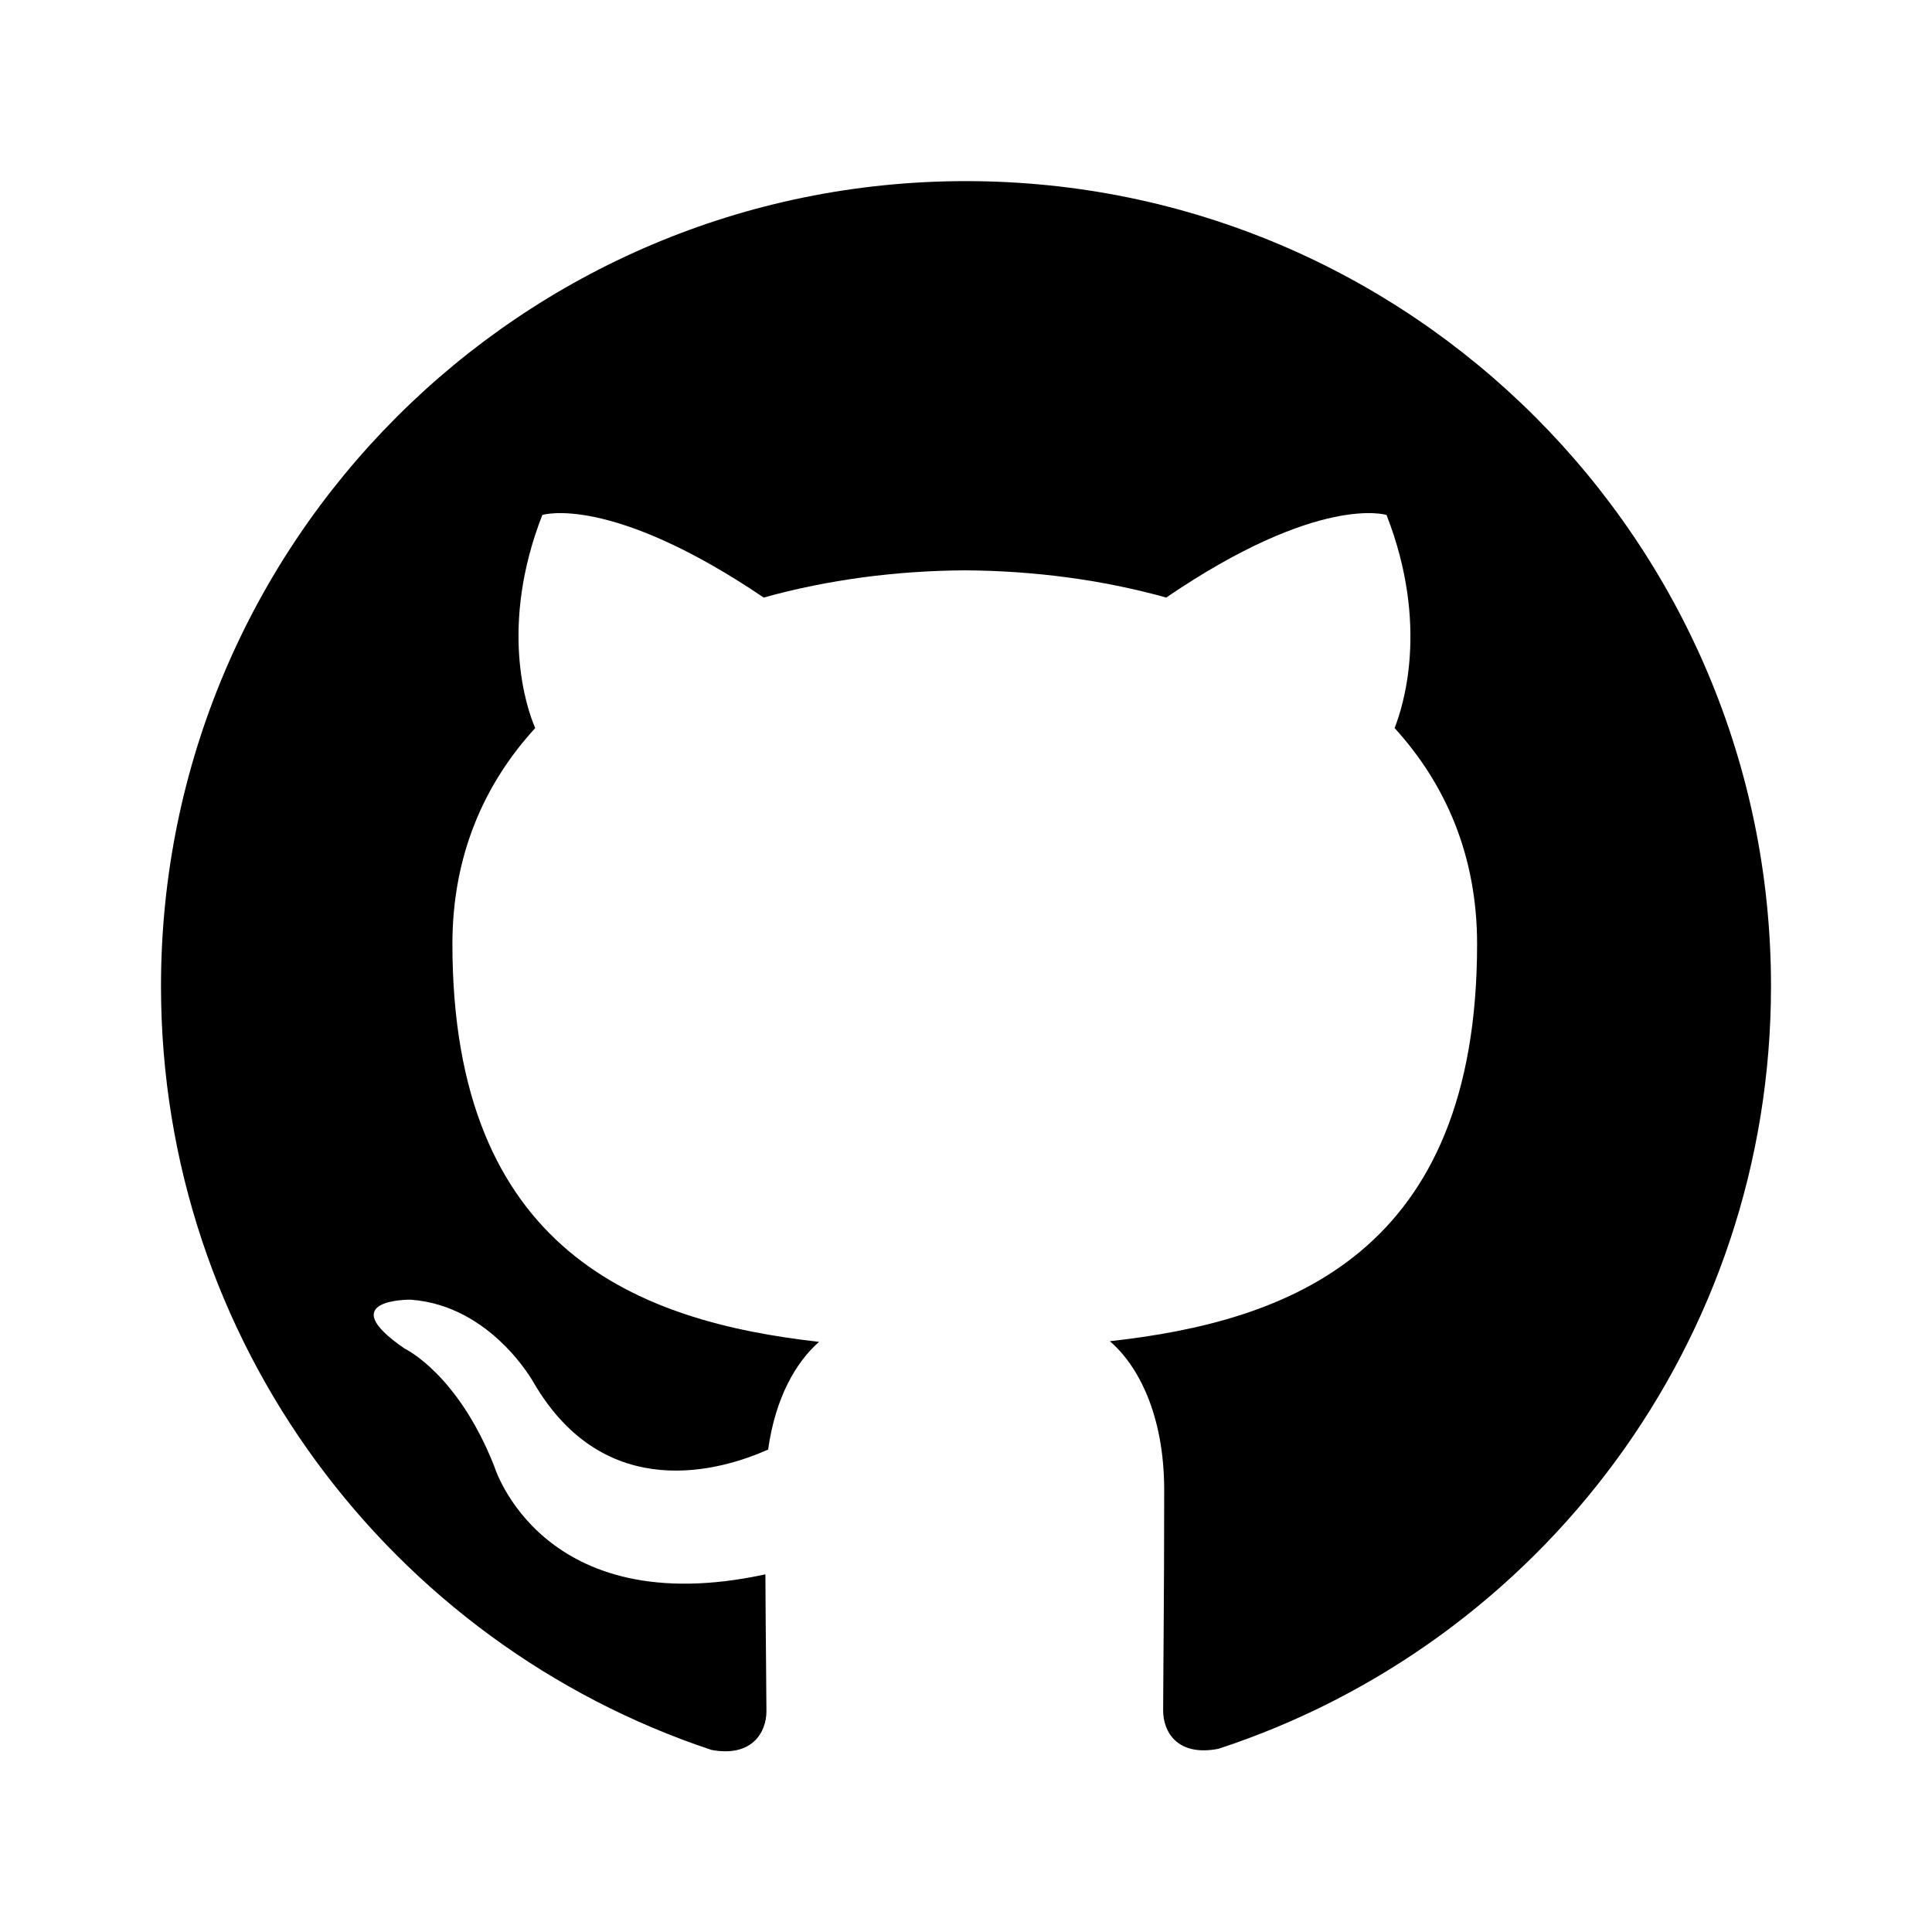
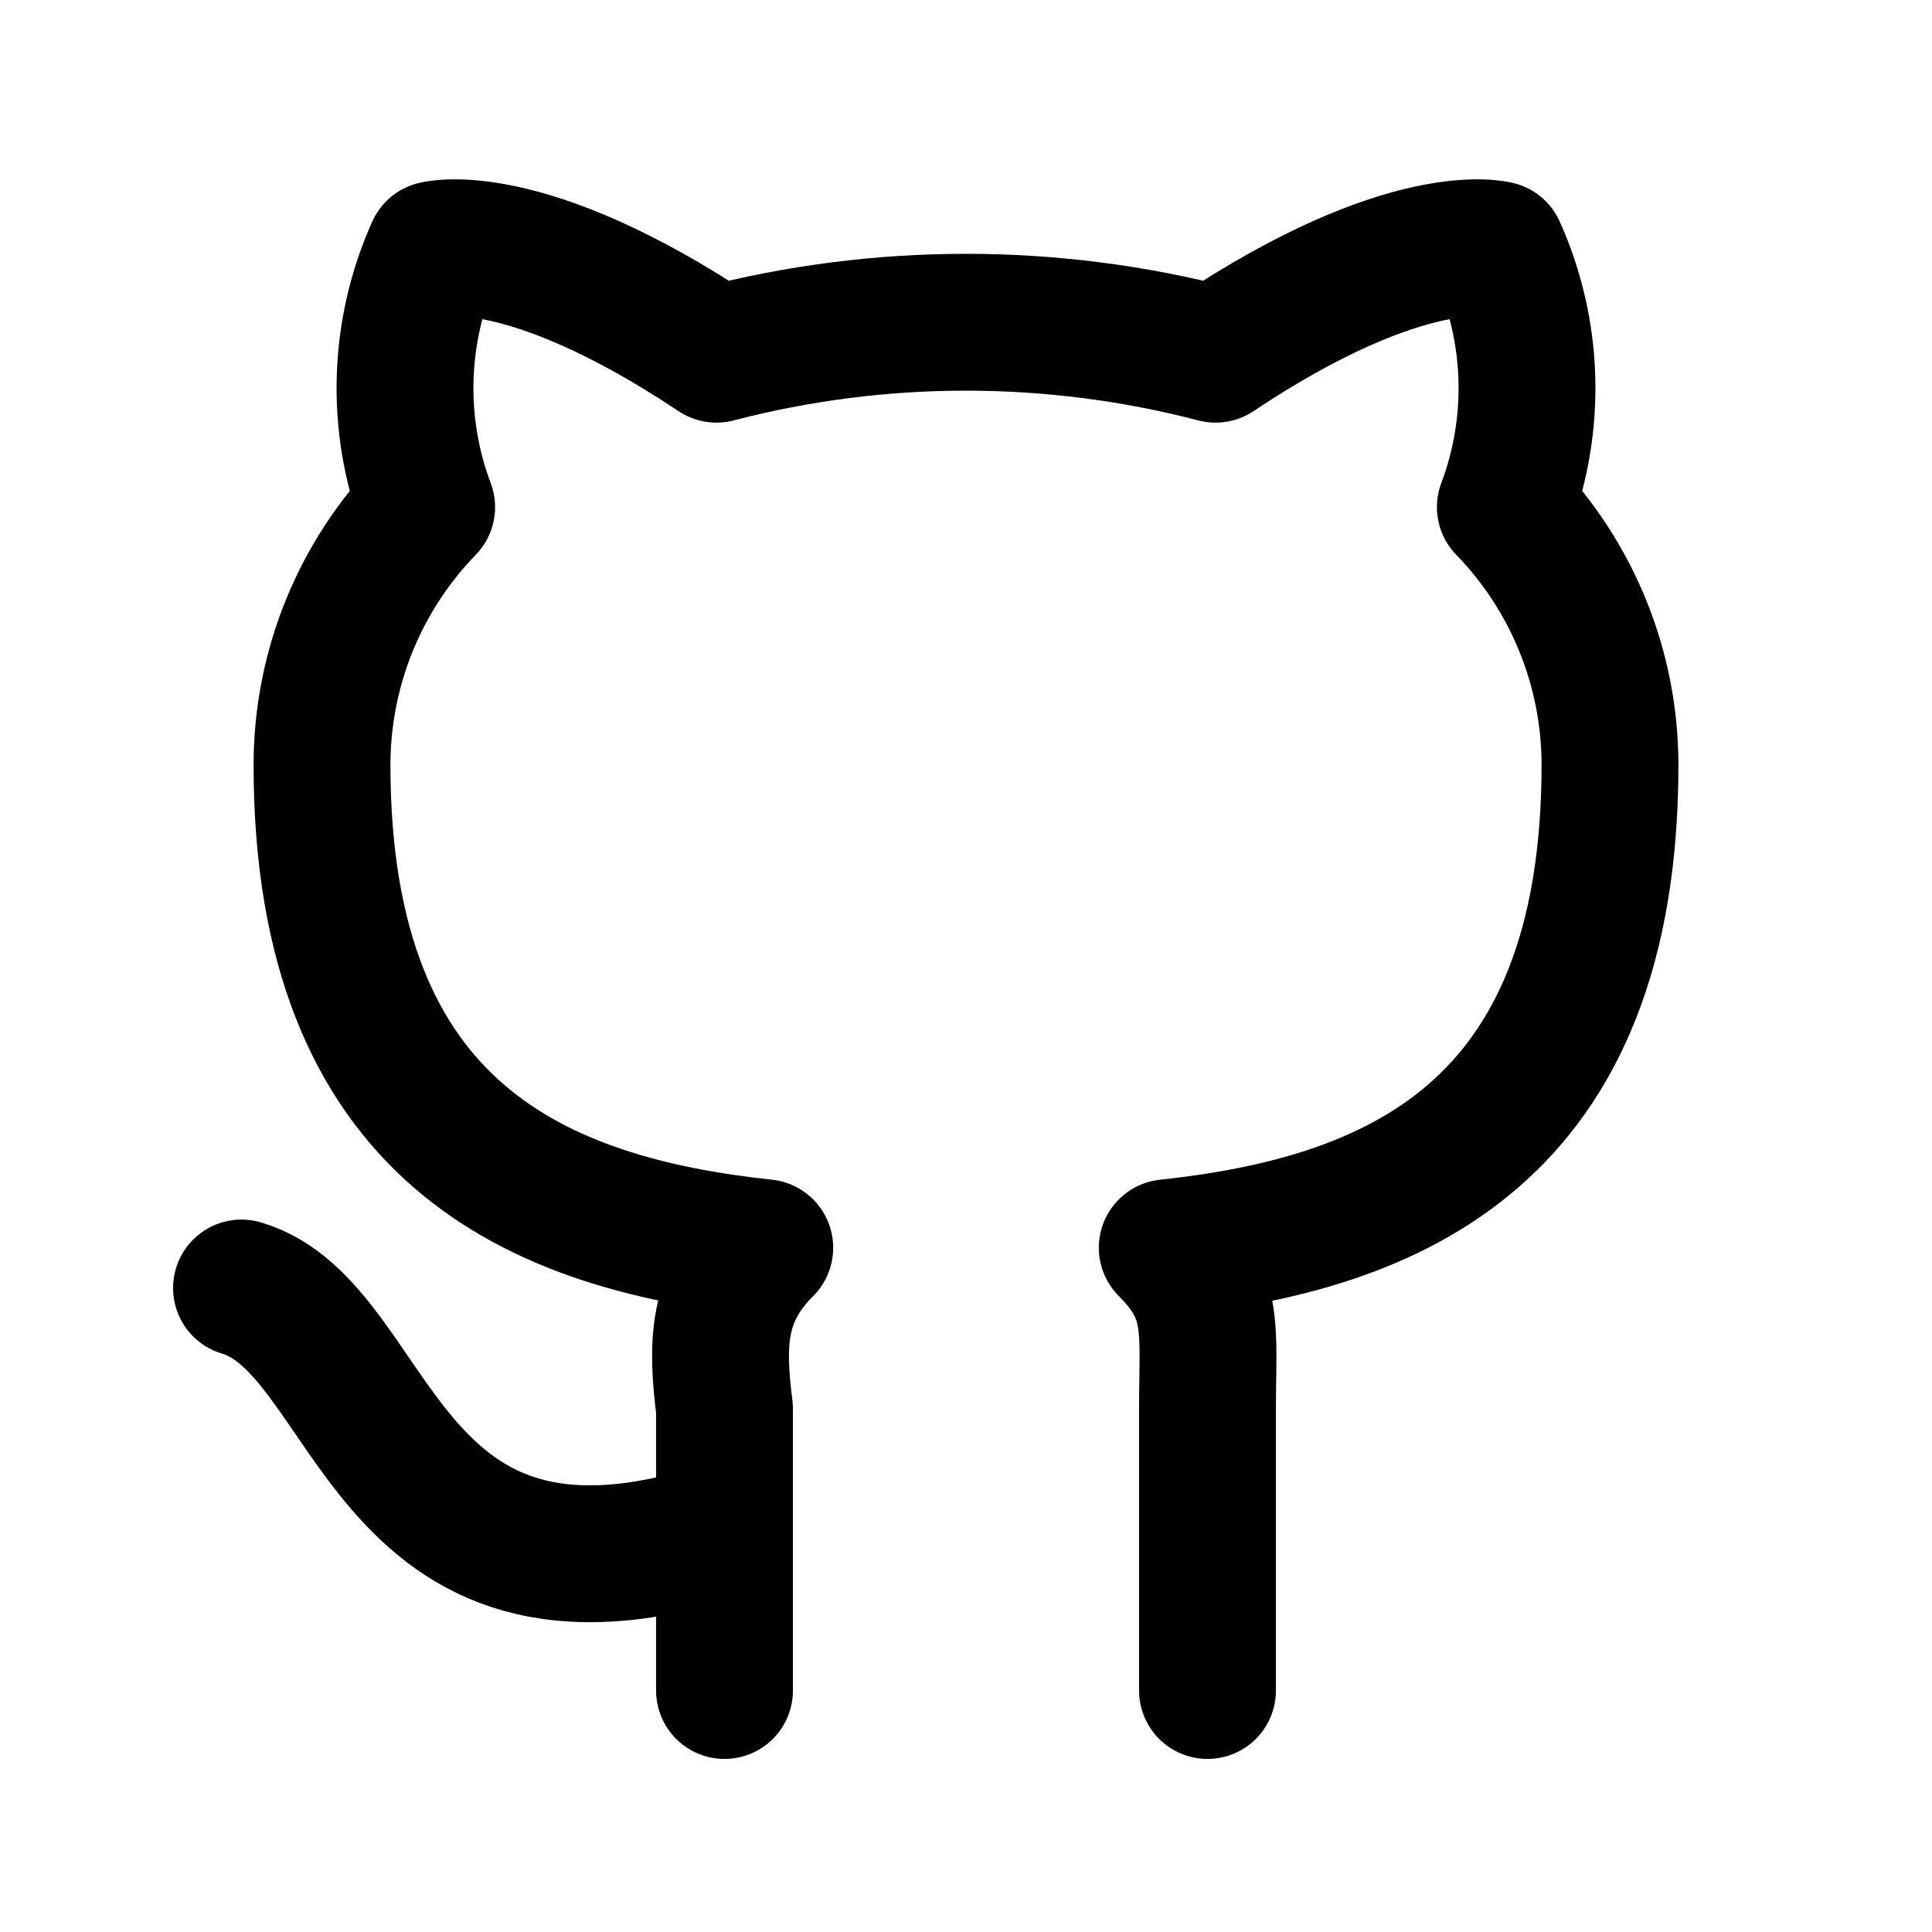
- <svg xmlns="http://www.w3.org/2000/svg" width="24" height="24" viewBox="0 0 24 24">
-   <path class="oi-fill" d="M12 2.25C6.475 2.25 2 6.728 2 12.25C2 16.669 4.865 20.417 8.838 21.738C9.338 21.832 9.521 21.523 9.521 21.257C9.521 21.019 9.512 20.39 9.508 19.557C6.727 20.16 6.14 18.215 6.14 18.215C5.685 17.061 5.027 16.753 5.027 16.753C4.122 16.133 5.098 16.145 5.098 16.145C6.102 16.215 6.629 17.175 6.629 17.175C7.521 18.704 8.97 18.262 9.542 18.007C9.632 17.36 9.889 16.919 10.175 16.669C7.954 16.419 5.62 15.559 5.62 11.727C5.62 10.636 6.008 9.744 6.649 9.044C6.537 8.792 6.199 7.775 6.737 6.397C6.737 6.397 7.574 6.129 9.487 7.423C10.287 7.2 11.137 7.09 11.987 7.085C12.837 7.09 13.687 7.2 14.487 7.423C16.387 6.129 17.224 6.397 17.224 6.397C17.762 7.775 17.424 8.792 17.324 9.044C17.962 9.744 18.349 10.636 18.349 11.727C18.349 15.569 16.012 16.415 13.787 16.661C14.137 16.961 14.462 17.574 14.462 18.511C14.462 19.849 14.449 20.924 14.449 21.249C14.449 21.512 14.624 21.824 15.137 21.724C19.137 20.413 22 16.663 22 12.25C22 6.728 17.523 2.25 12 2.25Z" fill="currentColor" />
+ <svg viewBox="0 0 24 24" fill="none" stroke="currentColor" stroke-width="1.7" stroke-linecap="round" stroke-linejoin="round">
+   <path d="M9 19c-4.3 1.4 -4.3 -2.5 -6 -3m12 5v-3.5c0 -1 .1 -1.4 -.5 -2c2.8 -.3 5.5 -1.4 5.5 -6a4.6 4.6 0 0 0 -1.3 -3.2a4.2 4.2 0 0 0 -.1 -3.2s-1.1 -.3 -3.5 1.3a12.3 12.3 0 0 0 -6.2 0c-2.4 -1.6 -3.5 -1.3 -3.5 -1.3a4.2 4.2 0 0 0 -.1 3.2a4.6 4.6 0 0 0 -1.3 3.2c0 4.6 2.7 5.7 5.5 6c-.6 .6 -.6 1.2 -.5 2v3.5" />
</svg>
